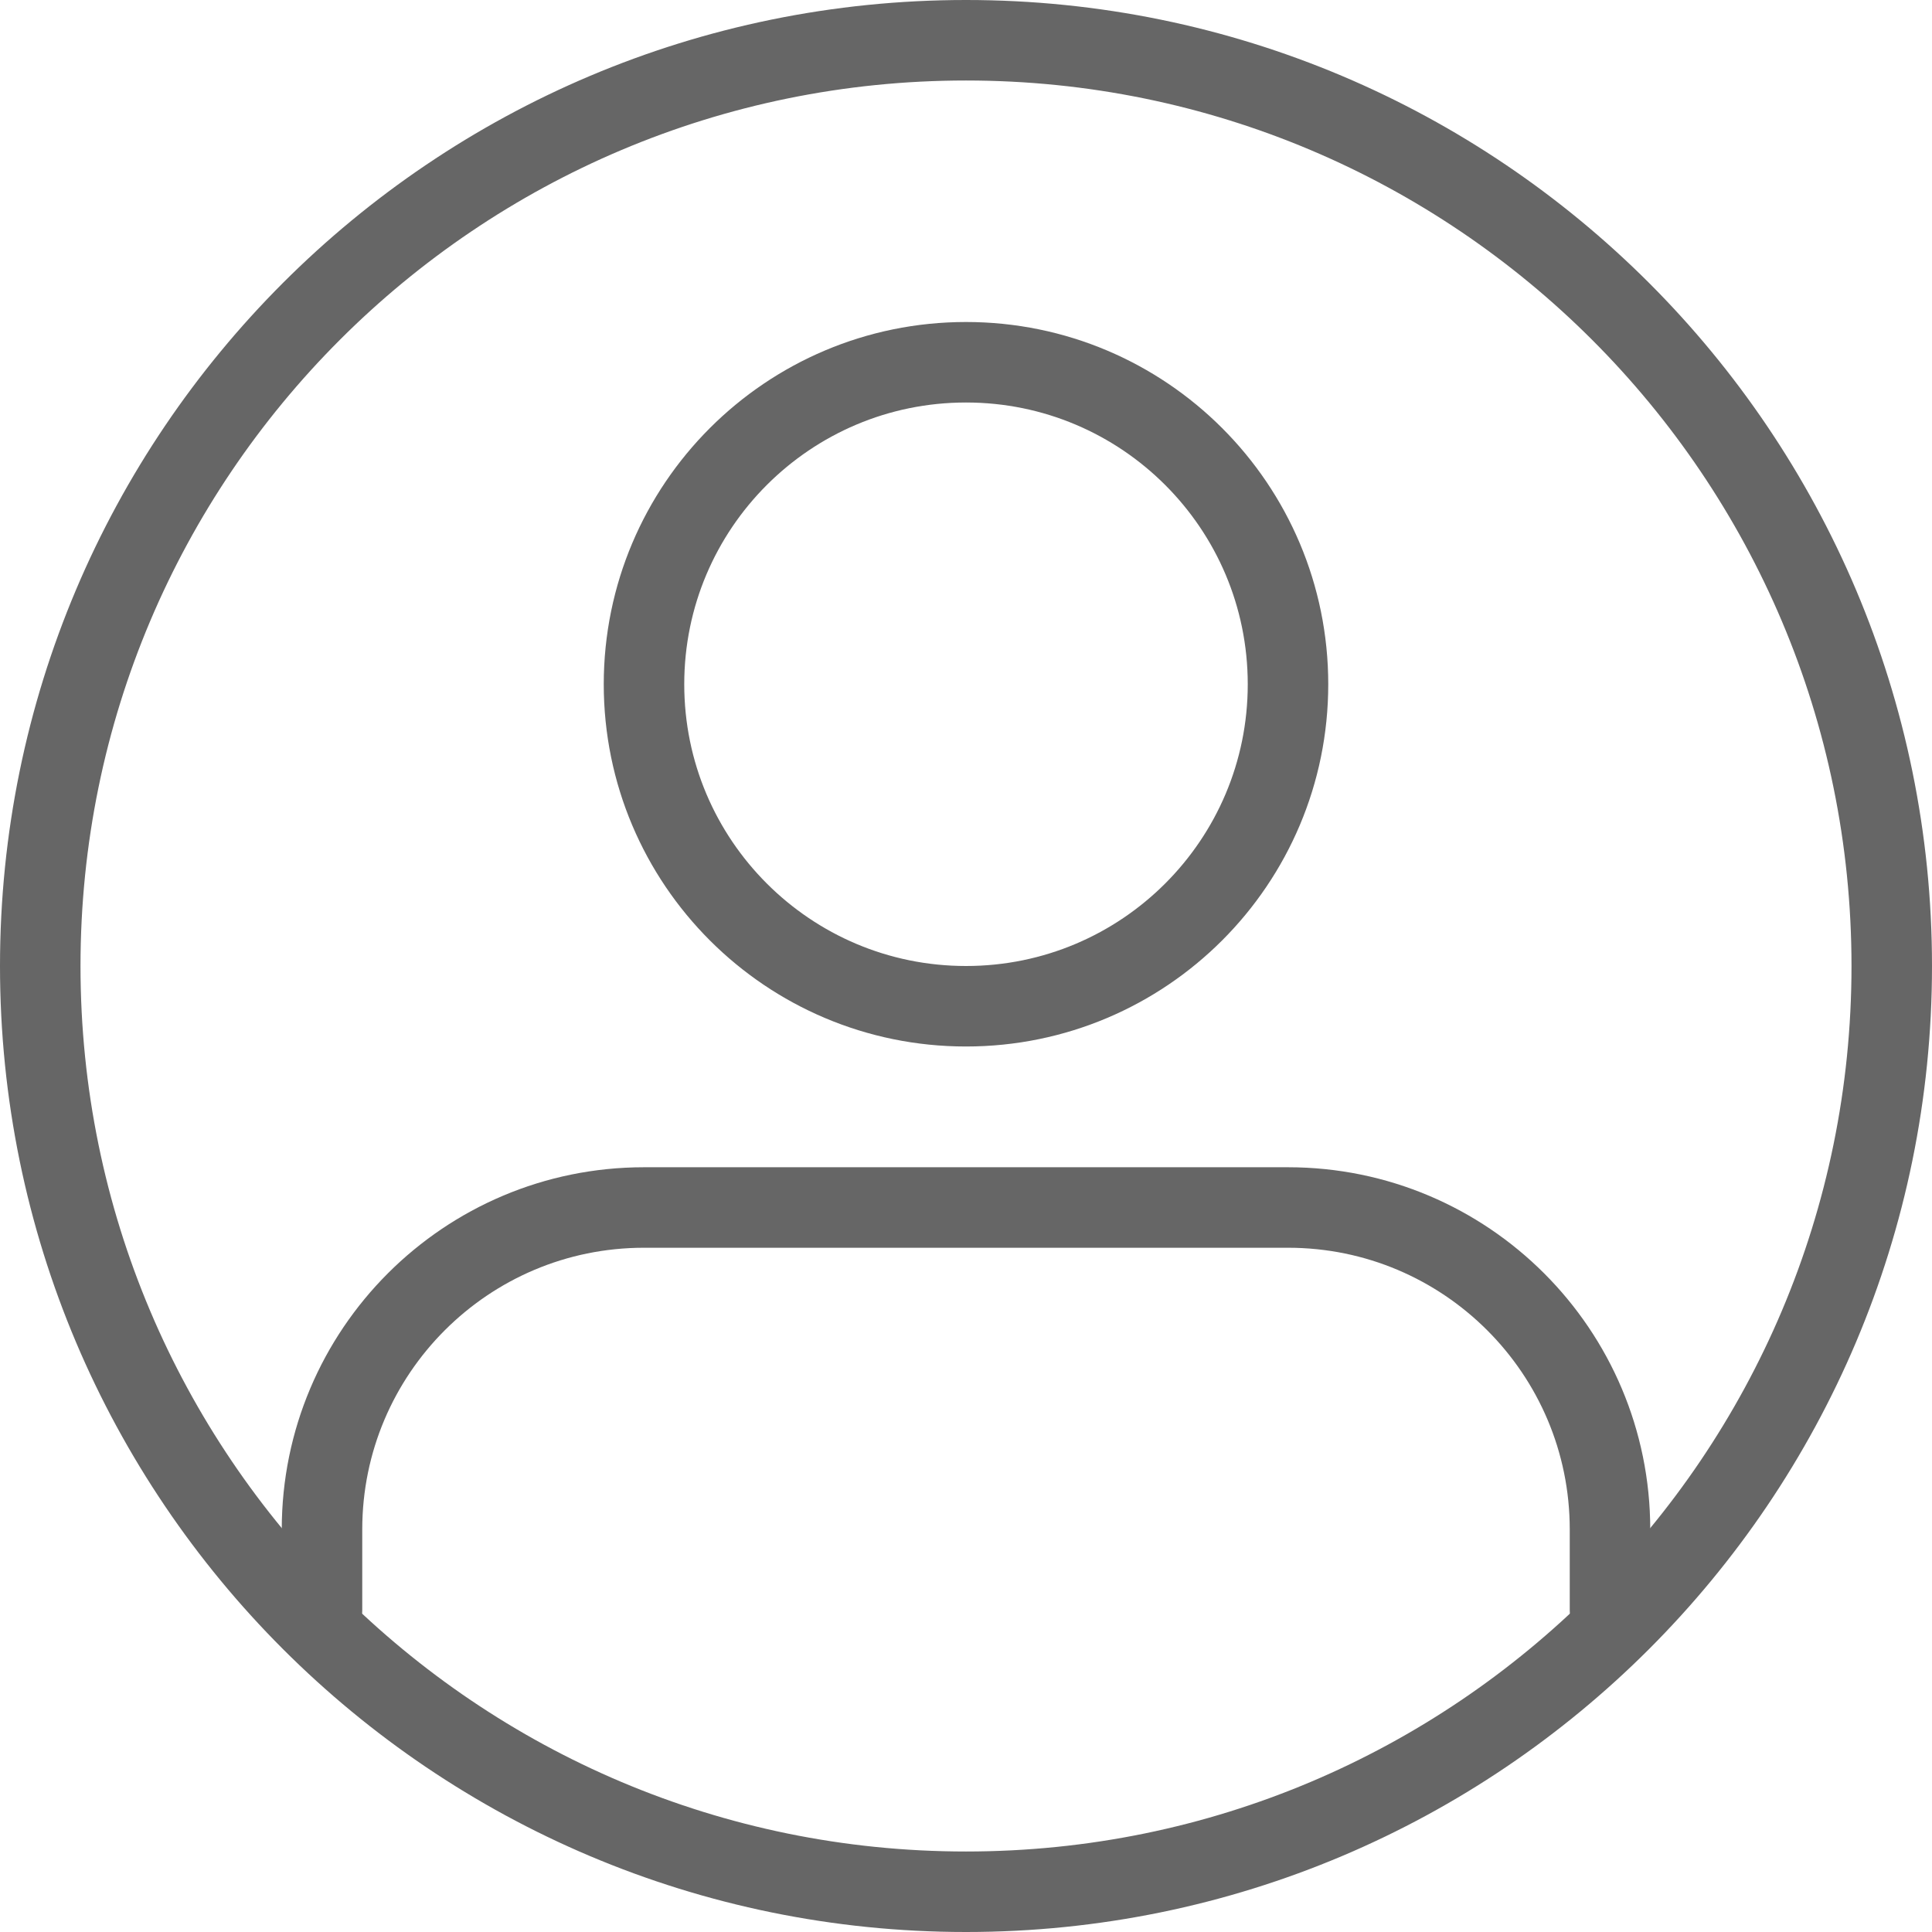
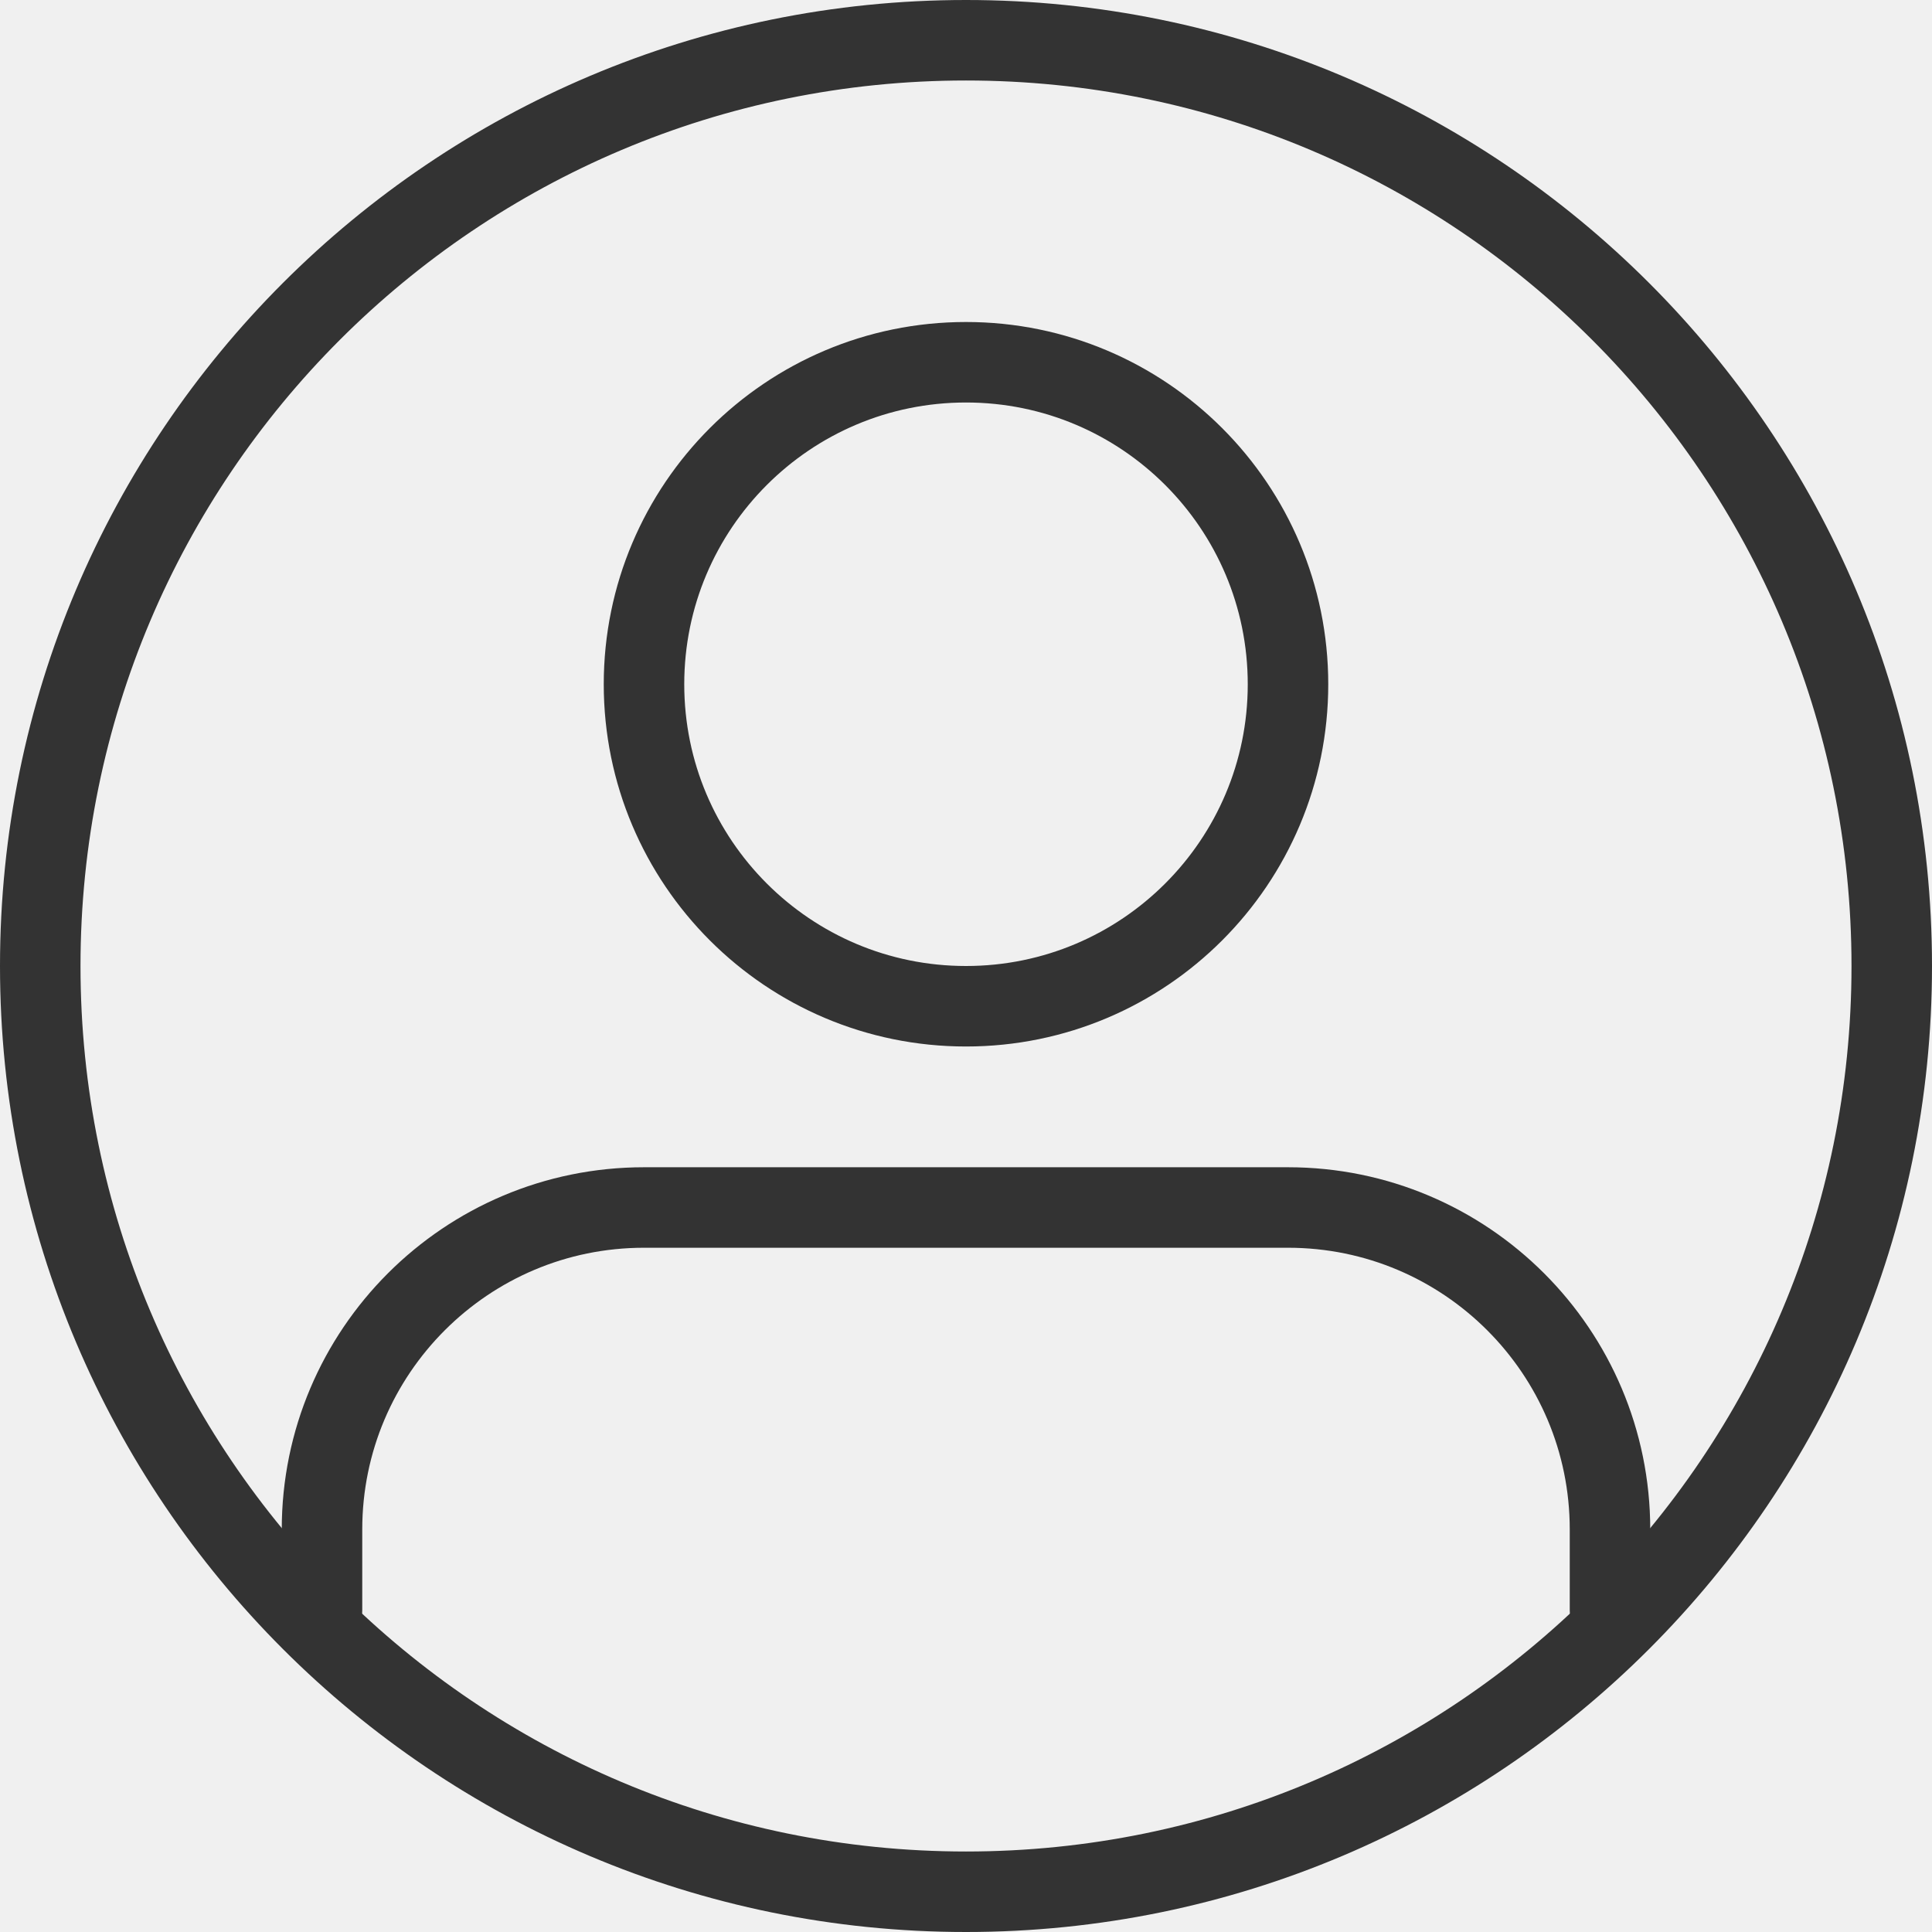
<svg xmlns="http://www.w3.org/2000/svg" width="24" height="24" viewBox="0 0 24 24" fill="none">
-   <rect width="24" height="24" fill="white" />
-   <circle cx="12" cy="8.5" r="4" stroke="#666666" />
-   <circle cx="12" cy="12" r="11.5" stroke="#666666" />
-   <path d="M20 20V19C20 16.791 18.209 15 16 15H8C5.791 15 4 16.791 4 19V20" stroke="#666666" stroke-linecap="round" />
+   <circle cx="12" cy="8.5" r="4" stroke="#333333" />
+   <circle cx="12" cy="12" r="11.5" stroke="#333333" />
+   <path d="M20 20V19C20 16.791 18.209 15 16 15H8C5.791 15 4 16.791 4 19V20" stroke="#333333" stroke-linecap="round" />
</svg>
